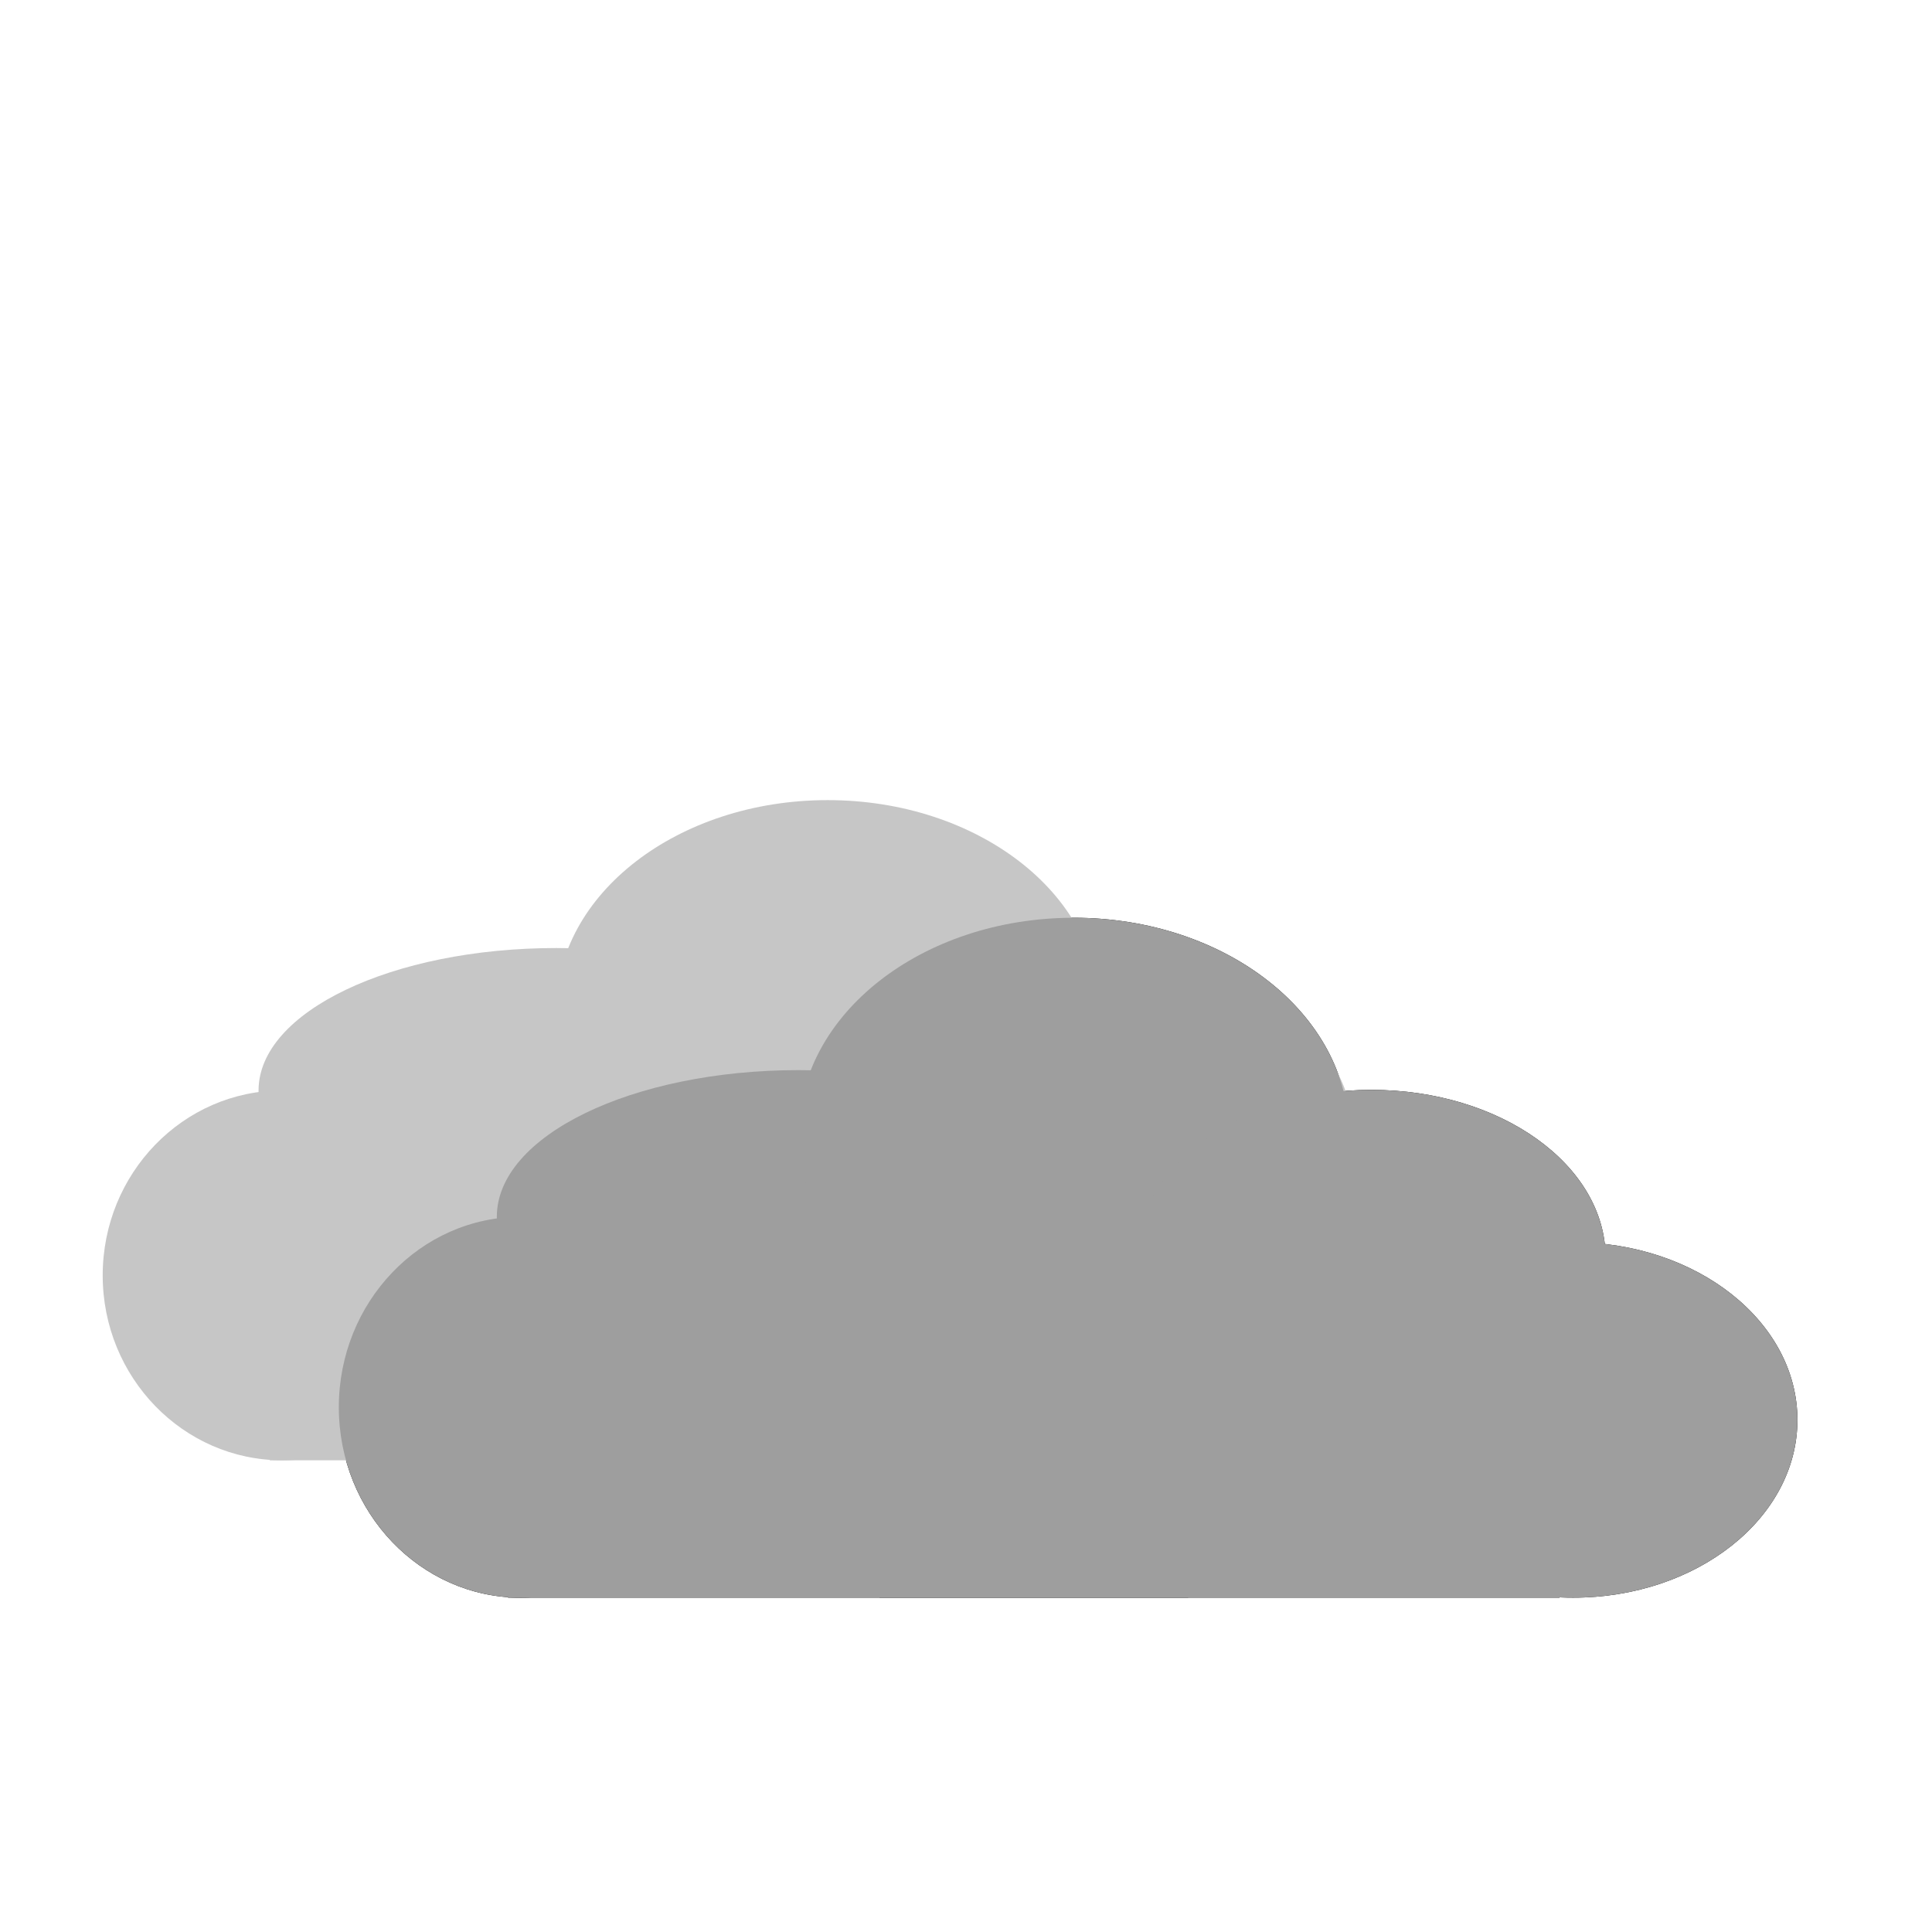
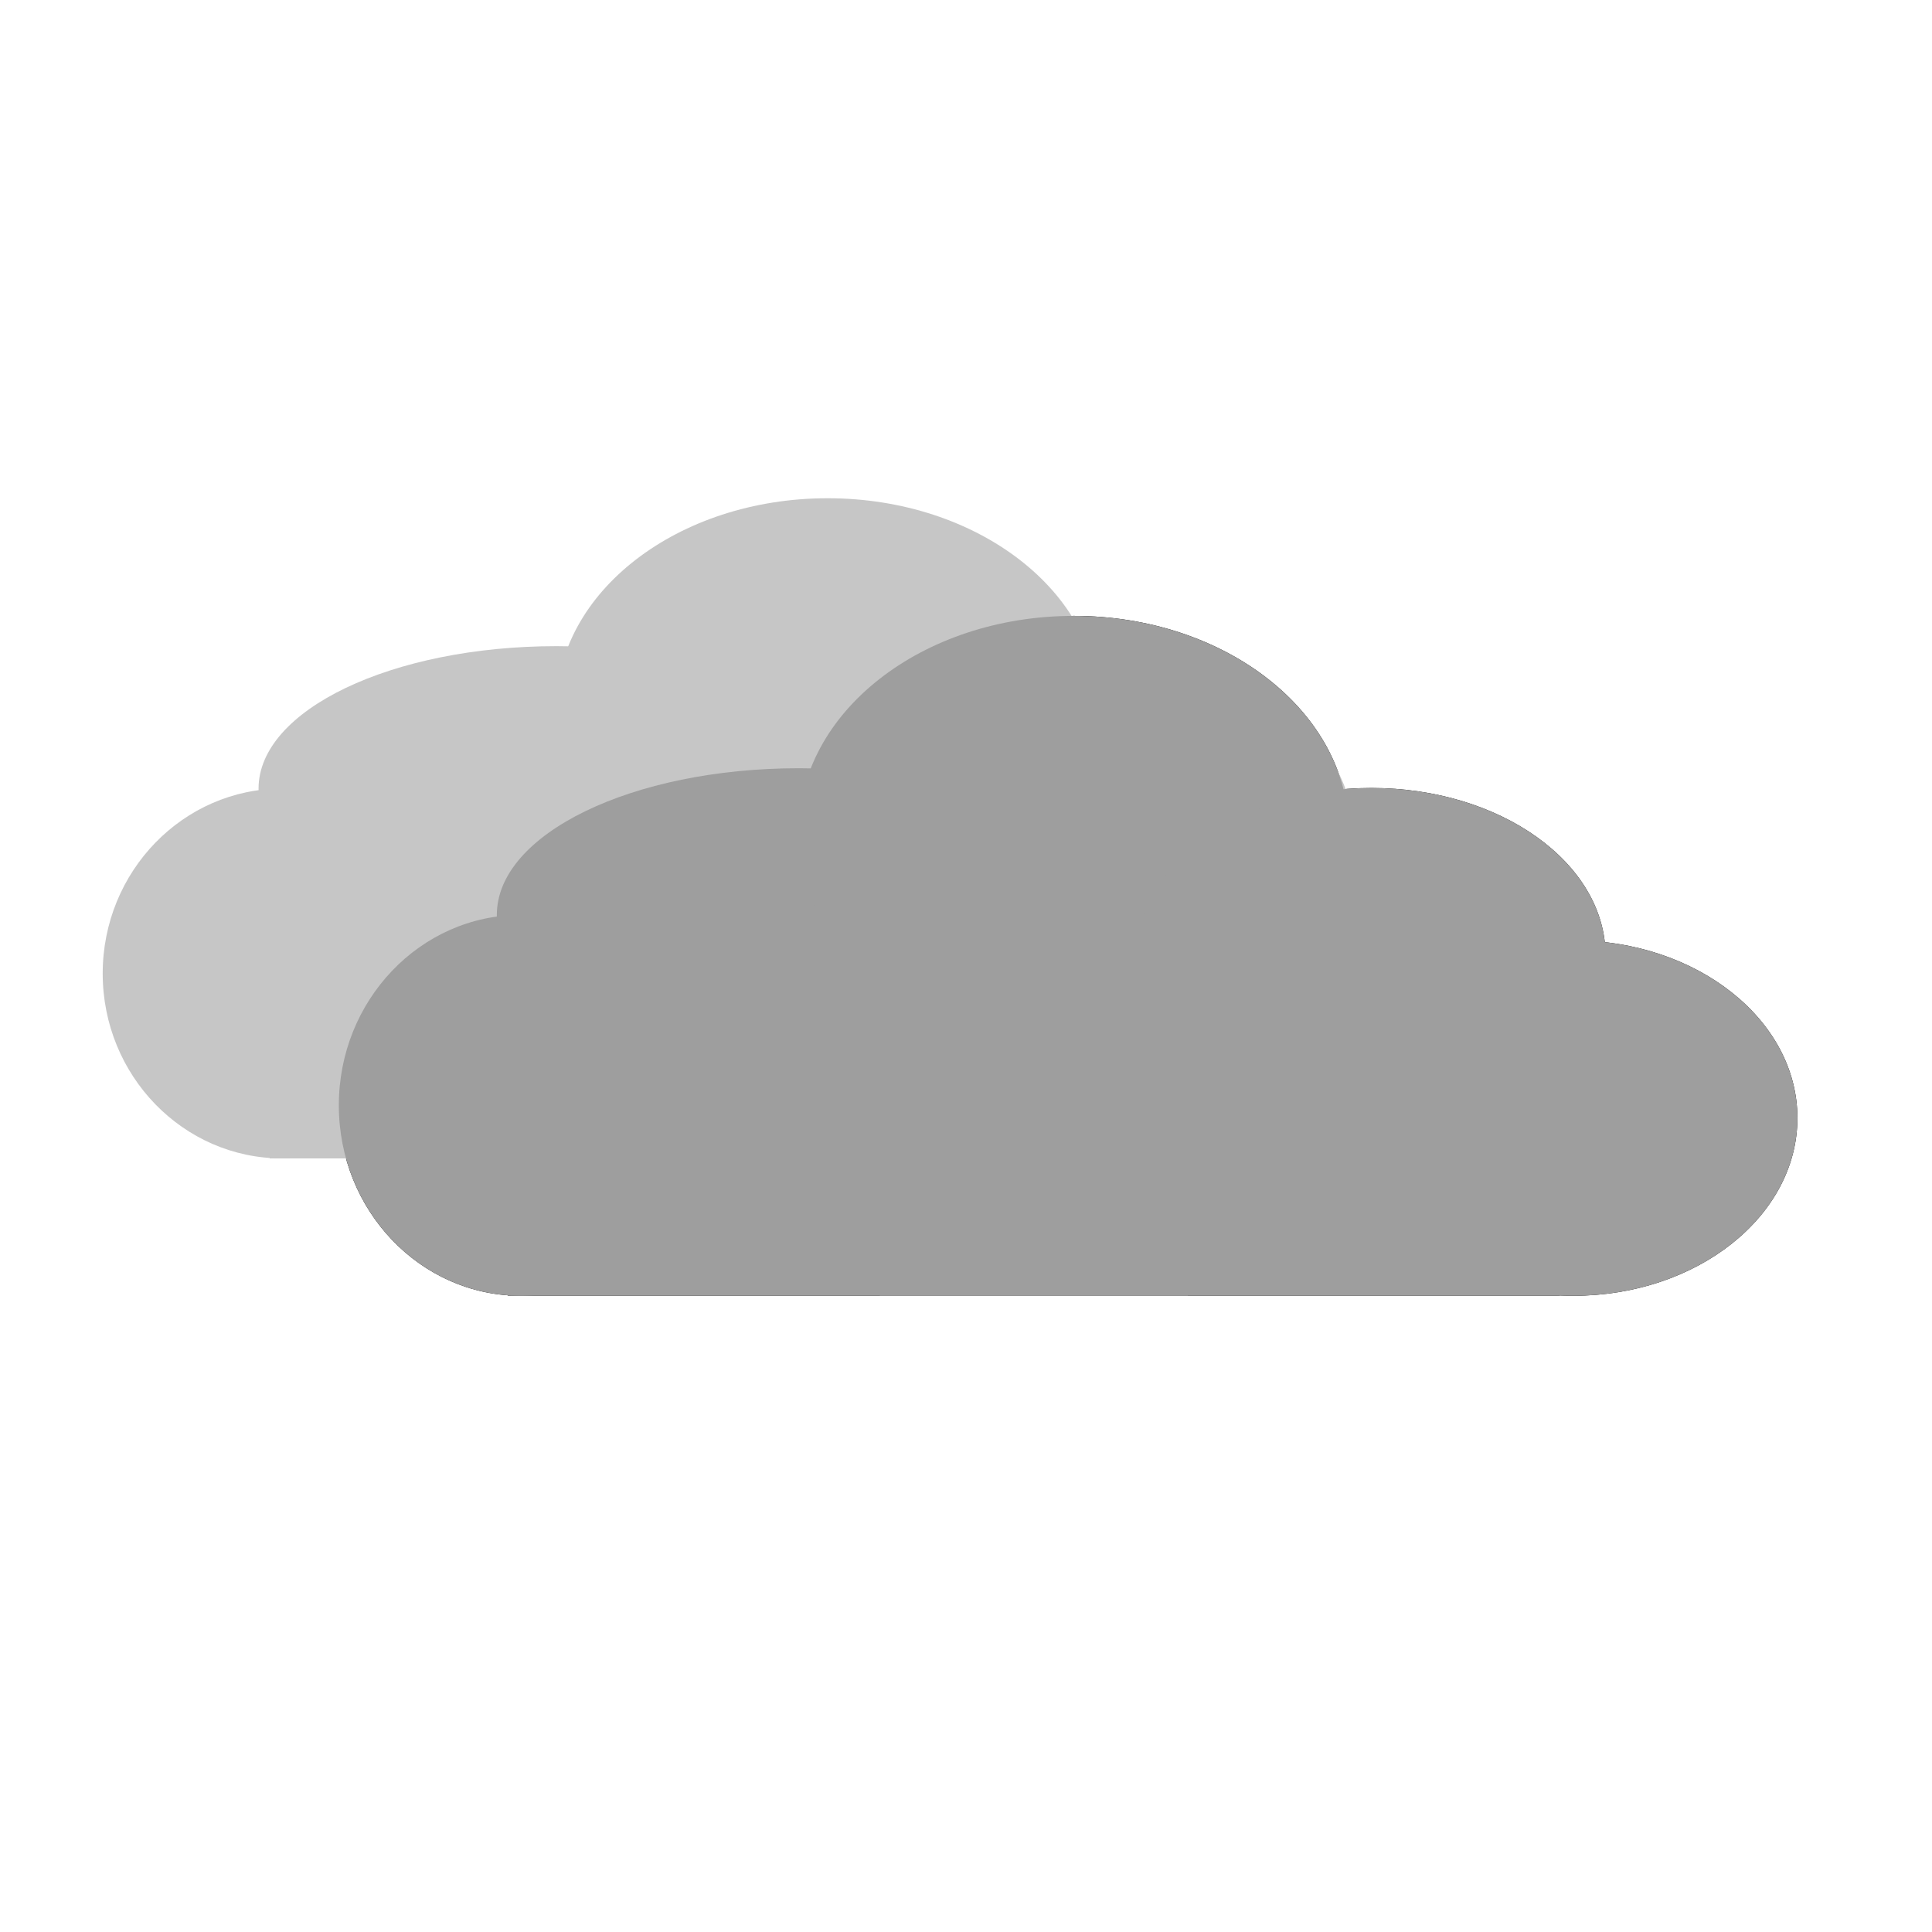
- <svg xmlns="http://www.w3.org/2000/svg" xmlns:xlink="http://www.w3.org/1999/xlink" version="1.1" preserveAspectRatio="xMidYMid meet" viewBox="0 0 640 200" width="640" height="640">
+ <svg xmlns="http://www.w3.org/2000/svg" xmlns:xlink="http://www.w3.org/1999/xlink" version="1.1" preserveAspectRatio="xMidYMid meet" viewBox="0 100 640 200" width="640" height="640">
  <defs>
    <path d="M232.8 246.17C232.8 280.99 205.79 309.25 172.52 309.25C139.25 309.25 112.24 280.99 112.24 246.17C112.24 211.35 139.25 183.08 172.52 183.08C205.79 183.08 232.8 211.35 232.8 246.17Z" id="aimQ1r43" />
    <path d="M364.58 183.08C364.58 209.91 319.77 231.68 264.58 231.68C209.39 231.68 164.58 209.91 164.58 183.08C164.58 156.26 209.39 134.49 264.58 134.49C319.77 134.49 364.58 156.26 364.58 183.08Z" id="i5a4lJ4aK" />
    <path d="M446.82 155.51C446.82 194.97 405.99 227.01 355.7 227.01C305.41 227.01 264.58 194.97 264.58 155.51C264.58 116.05 305.41 84.02 355.7 84.02C405.99 84.02 446.82 116.05 446.82 155.51Z" id="a1F7Yghk8R" />
    <path d="M531.87 196.64C531.87 227.33 497.11 252.24 454.3 252.24C411.49 252.24 376.73 227.33 376.73 196.64C376.73 165.94 411.49 141.03 454.3 141.03C497.11 141.03 531.87 165.94 531.87 196.64Z" id="h1Gmq4gBGR" />
    <path d="M595.42 250.37C595.42 282.87 562.13 309.25 521.12 309.25C480.11 309.25 446.82 282.87 446.82 250.37C446.82 217.88 480.11 191.5 521.12 191.5C562.13 191.5 595.42 217.88 595.42 250.37Z" id="c1TIyf31gq" />
    <path d="M168.32 194.3L393.55 194.3L393.55 309.25L168.32 309.25L168.32 194.3Z" id="ewlwxQ6qp" />
    <path d="M291.4 194.3L516.64 194.3L516.64 309.25L291.4 309.25L291.4 194.3Z" id="d5ihojCUF7" />
    <path d="M152.95 202.49C152.95 236.29 126.3 263.74 93.48 263.74C60.66 263.74 34.02 236.29 34.02 202.49C34.02 168.68 60.66 141.23 93.48 141.23C126.3 141.23 152.95 168.68 152.95 202.49Z" id="e1NlEwIdAw" />
    <path d="M282.94 141.23C282.94 167.28 238.74 188.42 184.29 188.42C129.85 188.42 85.65 167.28 85.65 141.23C85.65 115.19 129.85 94.05 184.29 94.05C238.74 94.05 282.94 115.19 282.94 141.23Z" id="c1Sbbg8mU6" />
    <path d="M364.07 114.47C364.07 152.78 323.79 183.88 274.18 183.88C224.57 183.88 184.29 152.78 184.29 114.47C184.29 76.15 224.57 45.05 274.18 45.05C323.79 45.05 364.07 76.15 364.07 114.47Z" id="b2cwqsMSII" />
    <path d="M447.96 154.39C447.96 184.19 413.68 208.38 371.44 208.38C329.21 208.38 294.92 184.19 294.92 154.39C294.92 124.59 329.21 100.4 371.44 100.4C413.68 100.4 447.96 124.59 447.96 154.39Z" id="fhervBhJq" />
    <path d="M510.65 206.57C510.65 238.12 477.81 263.74 437.36 263.74C396.91 263.74 364.07 238.12 364.07 206.57C364.07 175.02 396.91 149.4 437.36 149.4C477.81 149.4 510.65 175.02 510.65 206.57Z" id="aRKHV6psV" />
    <path d="M89.33 152.12L311.52 152.12L311.52 263.74L89.33 263.74L89.33 152.12Z" id="g2BehuMUZk" />
    <path d="M210.75 152.12L432.94 152.12L432.94 263.74L210.75 263.74L210.75 152.12Z" id="l4dhxnB9vW" />
    <path d="M232.8 246.17C232.8 280.99 205.79 309.25 172.52 309.25C139.25 309.25 112.24 280.99 112.24 246.17C112.24 211.35 139.25 183.08 172.52 183.08C205.79 183.08 232.8 211.35 232.8 246.17Z" id="c4ho1xDvoT" />
    <path d="M364.58 183.08C364.58 209.91 319.77 231.68 264.58 231.68C209.39 231.68 164.58 209.91 164.58 183.08C164.58 156.26 209.39 134.49 264.58 134.49C319.77 134.49 364.58 156.26 364.58 183.08Z" id="a7Kl1z8Tyx" />
    <path d="M446.82 155.51C446.82 194.97 405.99 227.01 355.7 227.01C305.41 227.01 264.58 194.97 264.58 155.51C264.58 116.05 305.41 84.02 355.7 84.02C405.99 84.02 446.82 116.05 446.82 155.51Z" id="bxjIsSx2u" />
    <path d="M531.87 196.64C531.87 227.33 497.11 252.24 454.3 252.24C411.49 252.24 376.73 227.33 376.73 196.64C376.73 165.94 411.49 141.03 454.3 141.03C497.11 141.03 531.87 165.94 531.87 196.64Z" id="b1CWQbDqQv" />
    <path d="M595.42 250.37C595.42 282.87 562.13 309.25 521.12 309.25C480.11 309.25 446.82 282.87 446.82 250.37C446.82 217.88 480.11 191.5 521.12 191.5C562.13 191.5 595.42 217.88 595.42 250.37Z" id="cwPYgoLZh" />
    <path d="M168.32 194.3L393.55 194.3L393.55 309.25L168.32 309.25L168.32 194.3Z" id="bW8fuFHN0" />
    <path d="M291.4 194.3L516.64 194.3L516.64 309.25L291.4 309.25L291.4 194.3Z" id="b11uoqYYQE" />
  </defs>
  <g>
    <g>
      <g>
        <g>
          <use xlink:href="#aimQ1r43" opacity="1" fill="#000000" fill-opacity="1" />
        </g>
        <g>
          <use xlink:href="#i5a4lJ4aK" opacity="1" fill="#000000" fill-opacity="1" />
        </g>
        <g>
          <use xlink:href="#a1F7Yghk8R" opacity="1" fill="#000000" fill-opacity="1" />
        </g>
        <g>
          <use xlink:href="#h1Gmq4gBGR" opacity="1" fill="#000000" fill-opacity="1" />
        </g>
        <g>
          <use xlink:href="#c1TIyf31gq" opacity="1" fill="#000000" fill-opacity="1" />
        </g>
        <g>
          <use xlink:href="#ewlwxQ6qp" opacity="1" fill="#000000" fill-opacity="1" />
        </g>
        <g>
          <use xlink:href="#d5ihojCUF7" opacity="1" fill="#000000" fill-opacity="1" />
        </g>
      </g>
      <g>
        <g>
          <use xlink:href="#e1NlEwIdAw" opacity="1" fill="#c6c6c6" fill-opacity="1" />
        </g>
        <g>
          <use xlink:href="#c1Sbbg8mU6" opacity="1" fill="#c6c6c6" fill-opacity="1" />
        </g>
        <g>
          <use xlink:href="#b2cwqsMSII" opacity="1" fill="#c6c6c6" fill-opacity="1" />
        </g>
        <g>
          <use xlink:href="#fhervBhJq" opacity="1" fill="#c6c6c6" fill-opacity="1" />
        </g>
        <g>
          <use xlink:href="#aRKHV6psV" opacity="1" fill="#c6c6c6" fill-opacity="1" />
        </g>
        <g>
          <use xlink:href="#g2BehuMUZk" opacity="1" fill="#c6c6c6" fill-opacity="1" />
        </g>
        <g>
          <use xlink:href="#l4dhxnB9vW" opacity="1" fill="#c6c6c6" fill-opacity="1" />
        </g>
      </g>
      <g>
        <g>
          <use xlink:href="#c4ho1xDvoT" opacity="1" fill="#9e9e9e" fill-opacity="1" />
        </g>
        <g>
          <use xlink:href="#a7Kl1z8Tyx" opacity="1" fill="#9e9e9e" fill-opacity="1" />
        </g>
        <g>
          <use xlink:href="#bxjIsSx2u" opacity="1" fill="#9e9e9e" fill-opacity="1" />
        </g>
        <g>
          <use xlink:href="#b1CWQbDqQv" opacity="1" fill="#9e9e9e" fill-opacity="1" />
        </g>
        <g>
          <use xlink:href="#cwPYgoLZh" opacity="1" fill="#9e9e9e" fill-opacity="1" />
        </g>
        <g>
          <use xlink:href="#bW8fuFHN0" opacity="1" fill="#9e9e9e" fill-opacity="1" />
        </g>
        <g>
          <use xlink:href="#b11uoqYYQE" opacity="1" fill="#9e9e9e" fill-opacity="1" />
        </g>
      </g>
    </g>
  </g>
</svg>
